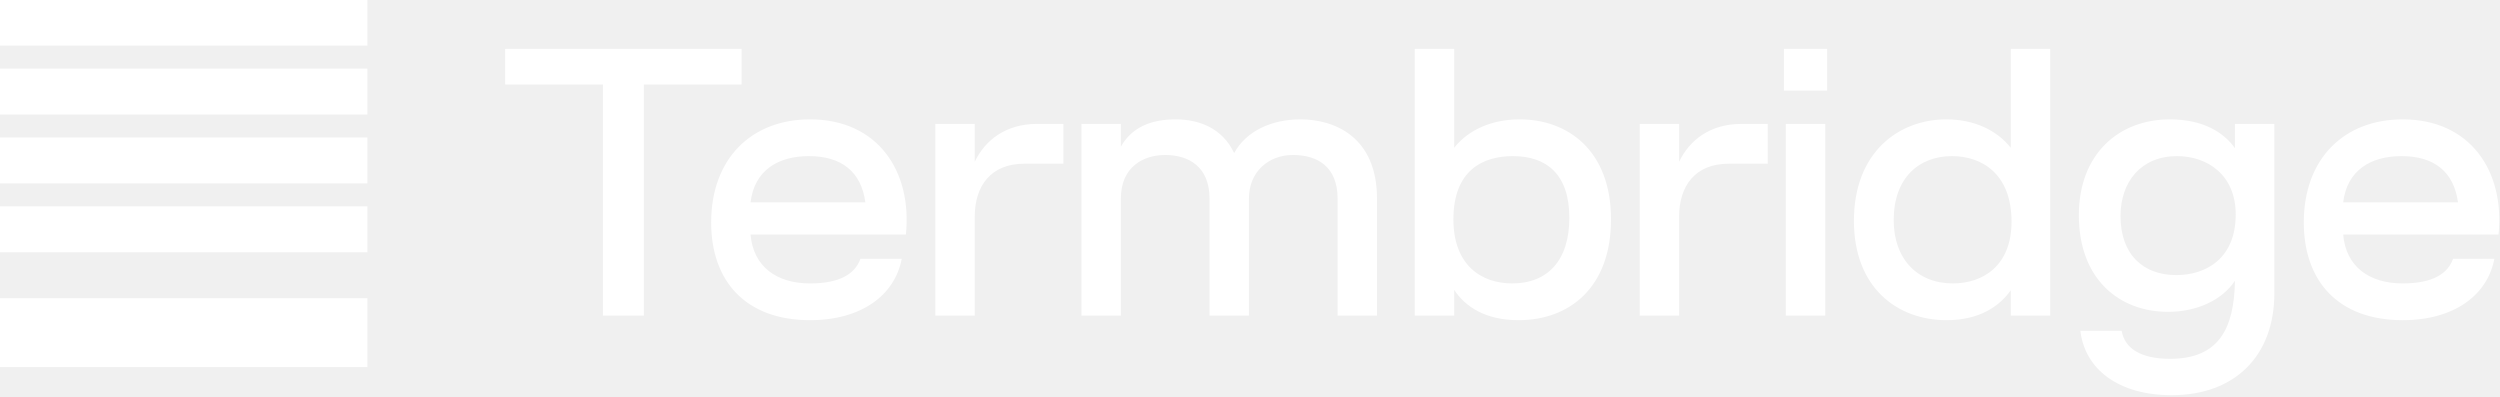
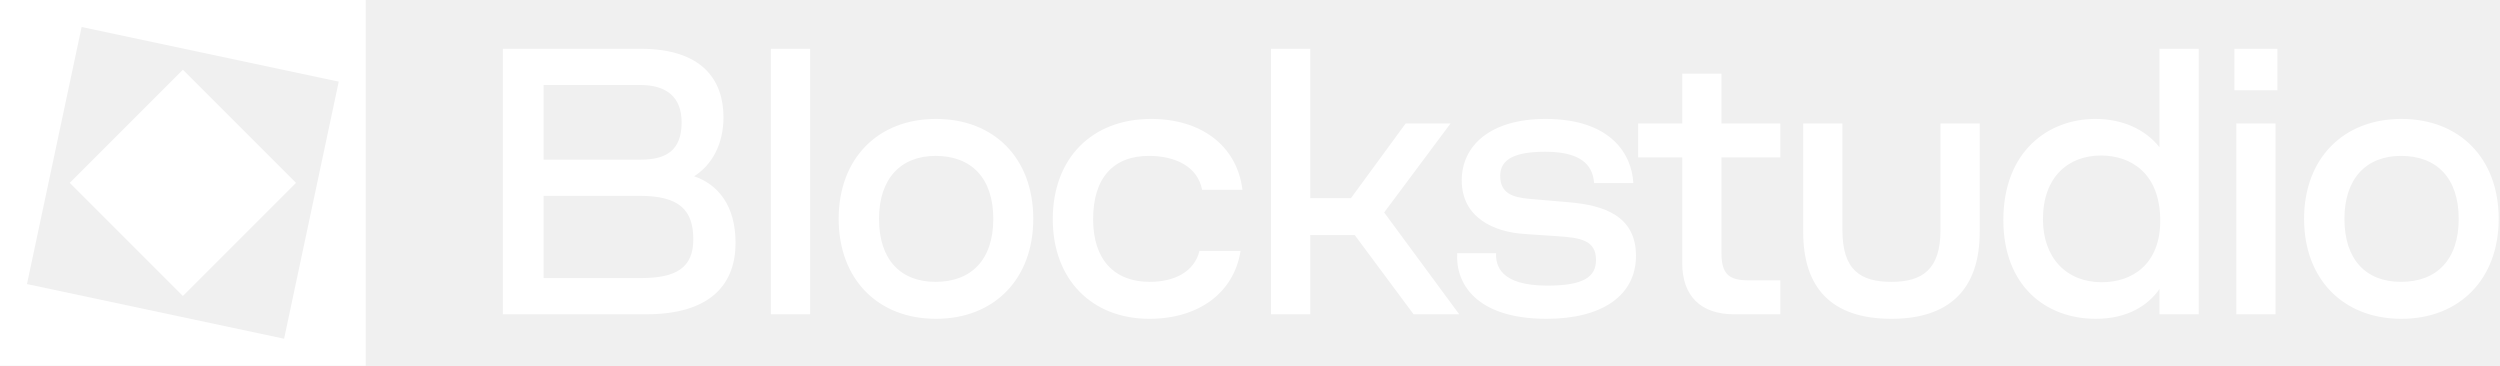
- <svg xmlns="http://www.w3.org/2000/svg" width="871" height="138" viewBox="0 0 871 138">
-   <g fill="#FFF" fill-rule="evenodd" transform="translate(0 -.104)">
-     <path d="M0,0 L128,0 L128,128 L0,128 Z M0,88 L128,88 L128,104 L0,104 L0,88 Z M0,64 L128,64 L128,72 L0,72 Z M0,40 L128,40 L128,48 L0,48 Z M0,16 L128,16 L128,24 L0,24 Z" />
-     <g transform="translate(176 17.14)">
-       <polygon fill-rule="nonzero" points="34.056 92.928 48.312 92.928 48.312 12.408 82.368 12.408 82.368 0 0 0 0 12.408 34.056 12.408" />
-       <path fill-rule="nonzero" d="M106.22 94.512C124.304 94.512 135.788 85.668 138.164 73.128L123.776 73.128C121.928 78.276 116.78 81.708 106.22 81.708 94.472 81.708 86.42 75.768 85.496 64.68L139.616 64.68C141.86 42.504 129.716 24.552 106.22 24.552 85.76 24.552 71.768 38.28 71.768 60.456 71.768 81.048 83.912 94.512 106.22 94.512ZM105.824 37.356C117.176 37.356 124.04 42.768 125.492 53.46L85.496 53.46C86.816 42.372 95 37.356 105.824 37.356ZM149.872 92.928 163.6 92.928 163.6 58.476C163.6 47.652 169.276 39.996 180.892 39.996L194.488 39.996 194.488 26.136 185.248 26.136C174.424 26.136 167.164 31.812 163.6 39.336L163.6 26.136 149.872 26.136 149.872 92.928ZM200.784 92.928 214.512 92.928 214.512 52.14C214.512 40.92 222.564 36.96 229.956 36.96 238.14 36.96 245.4 41.052 245.4 52.14L245.4 92.928 259.128 92.928 259.128 52.14C259.128 42.768 265.992 36.96 274.44 36.96 283.02 36.96 290.016 41.052 290.016 52.14L290.016 92.928 303.744 92.928 303.744 52.14C303.744 30.756 289.092 24.552 277.08 24.552 267.18 24.552 258.204 28.512 253.98 36.3 249.888 27.588 241.704 24.552 233.652 24.552 224.94 24.552 218.34 27.324 214.512 34.056L214.512 26.136 200.784 26.136 200.784 92.928ZM353.072 94.512C370.892 94.512 385.28 83.028 385.28 59.4 385.28 35.376 370.232 24.552 353.468 24.552 343.832 24.552 335.648 28.116 330.632 34.452L330.632 0 316.904 0 316.904 92.928 330.632 92.928 330.632 83.952C334.46 89.76 341.456 94.512 353.072 94.512ZM350.828 81.708C340.268 81.708 330.368 75.504 330.368 59.4 330.368 42.24 340.664 37.356 351.092 37.356 362.576 37.356 370.76 43.428 370.76 58.872 370.76 73.656 363.236 81.708 350.828 81.708ZM395.272 92.928 409 92.928 409 58.476C409 47.652 414.676 39.996 426.292 39.996L439.888 39.996 439.888 26.136 430.648 26.136C419.824 26.136 412.564 31.812 409 39.336L409 26.136 395.272 26.136 395.272 92.928ZM445.524 14.52 460.572 14.52 460.572 0 445.524 0 445.524 14.52ZM446.184 92.928 459.912 92.928 459.912 26.136 446.184 26.136 446.184 92.928ZM502.244 94.512C513.464 94.512 520.592 89.76 524.552 84.084L524.552 92.928 538.28 92.928 538.28 0 524.552 0 524.552 34.452C519.536 28.116 511.484 24.552 502.112 24.552 485.612 24.552 469.904 35.904 469.904 59.928 469.904 83.028 484.82 94.512 502.244 94.512ZM504.356 81.708C491.948 81.708 483.764 73.128 483.764 59.664 483.764 44.88 492.608 37.356 504.092 37.356 514.388 37.356 524.816 43.428 524.816 60.192 524.816 75.504 514.916 81.708 504.356 81.708ZM580.612 120.648C602.524 120.648 616.384 107.052 616.384 85.14L616.384 26.136 602.656 26.136 602.656 34.584C598.696 29.04 591.568 24.552 579.952 24.552 562.396 24.552 548.272 36.432 548.272 57.948 548.272 80.52 562.66 91.608 579.292 91.608 589.456 91.608 598.168 87.516 602.656 80.784 602.392 97.68 596.848 107.976 580.084 107.976 569.656 107.976 564.244 104.28 563.188 98.208L548.8 98.208C550.384 111.672 562.132 120.648 580.612 120.648ZM582.196 78.804C570.712 78.804 562.792 71.676 562.792 58.212 562.792 46.2 570.052 37.356 582.46 37.356 593.152 37.356 602.92 43.956 602.92 57.684 602.92 72.996 592.624 78.804 582.196 78.804ZM661.092 94.512C679.176 94.512 690.66 85.668 693.036 73.128L678.648 73.128C676.8 78.276 671.652 81.708 661.092 81.708 649.344 81.708 641.292 75.768 640.368 64.68L694.488 64.68C696.732 42.504 684.588 24.552 661.092 24.552 640.632 24.552 626.64 38.28 626.64 60.456 626.64 81.048 638.784 94.512 661.092 94.512ZM660.696 37.356C672.048 37.356 678.912 42.768 680.364 53.46L640.368 53.46C641.688 42.372 649.872 37.356 660.696 37.356Z" />
+ <svg xmlns="http://www.w3.org/2000/svg" width="875" height="128" viewBox="0 0 875 128">
+   <g fill="#FFF" fill-rule="evenodd">
+     <path d="M128,0 L128,128 L0,128 L0,0 L128,0 Z M28.569,9.441 L9.441,99.431 L99.431,118.559 L118.559,28.569 L28.569,9.441 Z" />
+     <rect width="56" height="56" x="36" y="36" transform="rotate(45 64 64)" />
+     <g transform="translate(176 17.072)">
+       <path fill-rule="nonzero" d="M5.68434189e-14,92.928 L50.16,92.928 C72.996,92.928 81.444,82.104 81.444,67.98 C81.444,54.912 75.372,47.52 66.924,44.616 C73.26,40.656 77.22,33.264 77.22,24.024 C77.22,11.088 69.96,0 48.18,0 L5.68434189e-14,0 L5.68434189e-14,92.928 Z M14.256,38.808 L14.256,12.672 L48.048,12.672 C57.288,12.672 62.568,16.896 62.568,25.74 C62.568,35.376 57.42,38.808 48.18,38.808 L14.256,38.808 Z M14.256,80.256 L14.256,51.48 L48.048,51.48 C61.776,51.48 66.66,56.496 66.66,66.66 C66.66,76.824 60.456,80.256 48.18,80.256 L14.256,80.256 Z" />
+       <polygon fill-rule="nonzero" points="93.812 92.928 107.54 92.928 107.54 0 93.812 0" />
+       <path fill-rule="nonzero" d="M151.588 94.512C171.916 94.512 185.644 80.652 185.644 59.532 185.644 38.28 171.916 24.552 151.588 24.552 131.26 24.552 117.532 38.412 117.532 59.532 117.532 80.652 131.26 94.512 151.588 94.512ZM151.456 81.576C139.18 81.576 131.656 73.788 131.656 59.532 131.656 45.408 139.312 37.488 151.456 37.488 163.996 37.488 171.652 45.276 171.652 59.532 171.652 73.788 163.996 81.576 151.456 81.576ZM226.26 94.512C243.42 94.512 255.828 85.536 258.204 70.752L243.816 70.752C241.968 78.144 234.972 81.576 226.392 81.576 214.116 81.576 206.592 73.92 206.592 59.664 206.592 45.144 213.72 37.488 226.128 37.488 235.104 37.488 243.156 41.052 244.74 49.368L258.864 49.368C256.884 33.528 243.948 24.552 226.92 24.552 206.064 24.552 192.468 38.412 192.468 59.664 192.468 80.652 206.064 94.512 226.26 94.512Z" />
+       <polygon fill-rule="nonzero" points="268.856 92.928 282.584 92.928 282.584 65.208 298.16 65.208 318.752 92.928 334.724 92.928 308.456 57.288 331.688 26.136 315.98 26.136 296.84 52.272 282.584 52.272 282.584 0 268.856 0" />
+       <path fill-rule="nonzero" d="M365.308 94.512C384.58 94.512 396.592 86.46 396.592 72.468 396.592 58.476 385.372 54.78 373.228 53.724L359.368 52.536C353.164 52.008 349.072 50.424 349.072 44.484 349.072 38.412 354.616 36.036 364.912 36.036 379.168 36.036 381.544 42.24 381.94 46.992L395.668 46.992C395.14 37.224 388.144 24.552 364.912 24.552 345.772 24.552 335.608 33.792 335.608 46.068 335.608 59.136 346.96 64.152 357.52 64.812L369.136 65.604C377.056 66.132 382.6 66.924 382.6 73.92 382.6 79.86 378.244 82.896 365.572 82.896 348.808 82.896 347.488 75.636 347.62 71.544L334.024 71.544C333.364 81.84 340.36 94.512 365.308 94.512ZM430.872 92.928 447.108 92.928 447.108 81.048 436.02 81.048C428.892 81.048 426.516 78.672 426.516 71.412L426.516 38.016 447.108 38.016 447.108 26.136 426.516 26.136 426.516 8.712 412.788 8.712 412.788 26.136 397.344 26.136 397.344 38.016 412.788 38.016 412.788 75.108C412.788 86.328 419.124 92.928 430.872 92.928ZM486.008 94.512C506.072 94.512 516.896 84.348 516.896 64.152L516.896 26.136 503.168 26.136 503.168 63.492C503.168 77.22 496.832 81.576 486.008 81.576 475.184 81.576 468.848 77.484 468.848 63.492L468.848 26.136 455.12 26.136 455.12 64.152C455.12 83.688 465.02 94.512 486.008 94.512ZM557.512 94.512C568.732 94.512 575.86 89.76 579.82 84.084L579.82 92.928 593.548 92.928 593.548 0 579.82 0 579.82 34.452C574.804 28.116 566.752 24.552 557.38 24.552 540.88 24.552 525.172 35.904 525.172 59.928 525.172 83.028 540.088 94.512 557.512 94.512ZM559.624 81.708C547.216 81.708 539.032 73.128 539.032 59.664 539.032 44.88 547.876 37.356 559.36 37.356 569.656 37.356 580.084 43.428 580.084 60.192 580.084 75.504 570.184 81.708 559.624 81.708ZM606.048 14.52 621.096 14.52 621.096 0 606.048 0 606.048 14.52ZM606.708 92.928 620.436 92.928 620.436 26.136 606.708 26.136 606.708 92.928ZM664.484 94.512C684.812 94.512 698.54 80.652 698.54 59.532 698.54 38.28 684.812 24.552 664.484 24.552 644.156 24.552 630.428 38.412 630.428 59.532 630.428 80.652 644.156 94.512 664.484 94.512ZM664.352 81.576C652.076 81.576 644.552 73.788 644.552 59.532 644.552 45.408 652.208 37.488 664.352 37.488 676.892 37.488 684.548 45.276 684.548 59.532 684.548 73.788 676.892 81.576 664.352 81.576Z" />
    </g>
  </g>
</svg>
